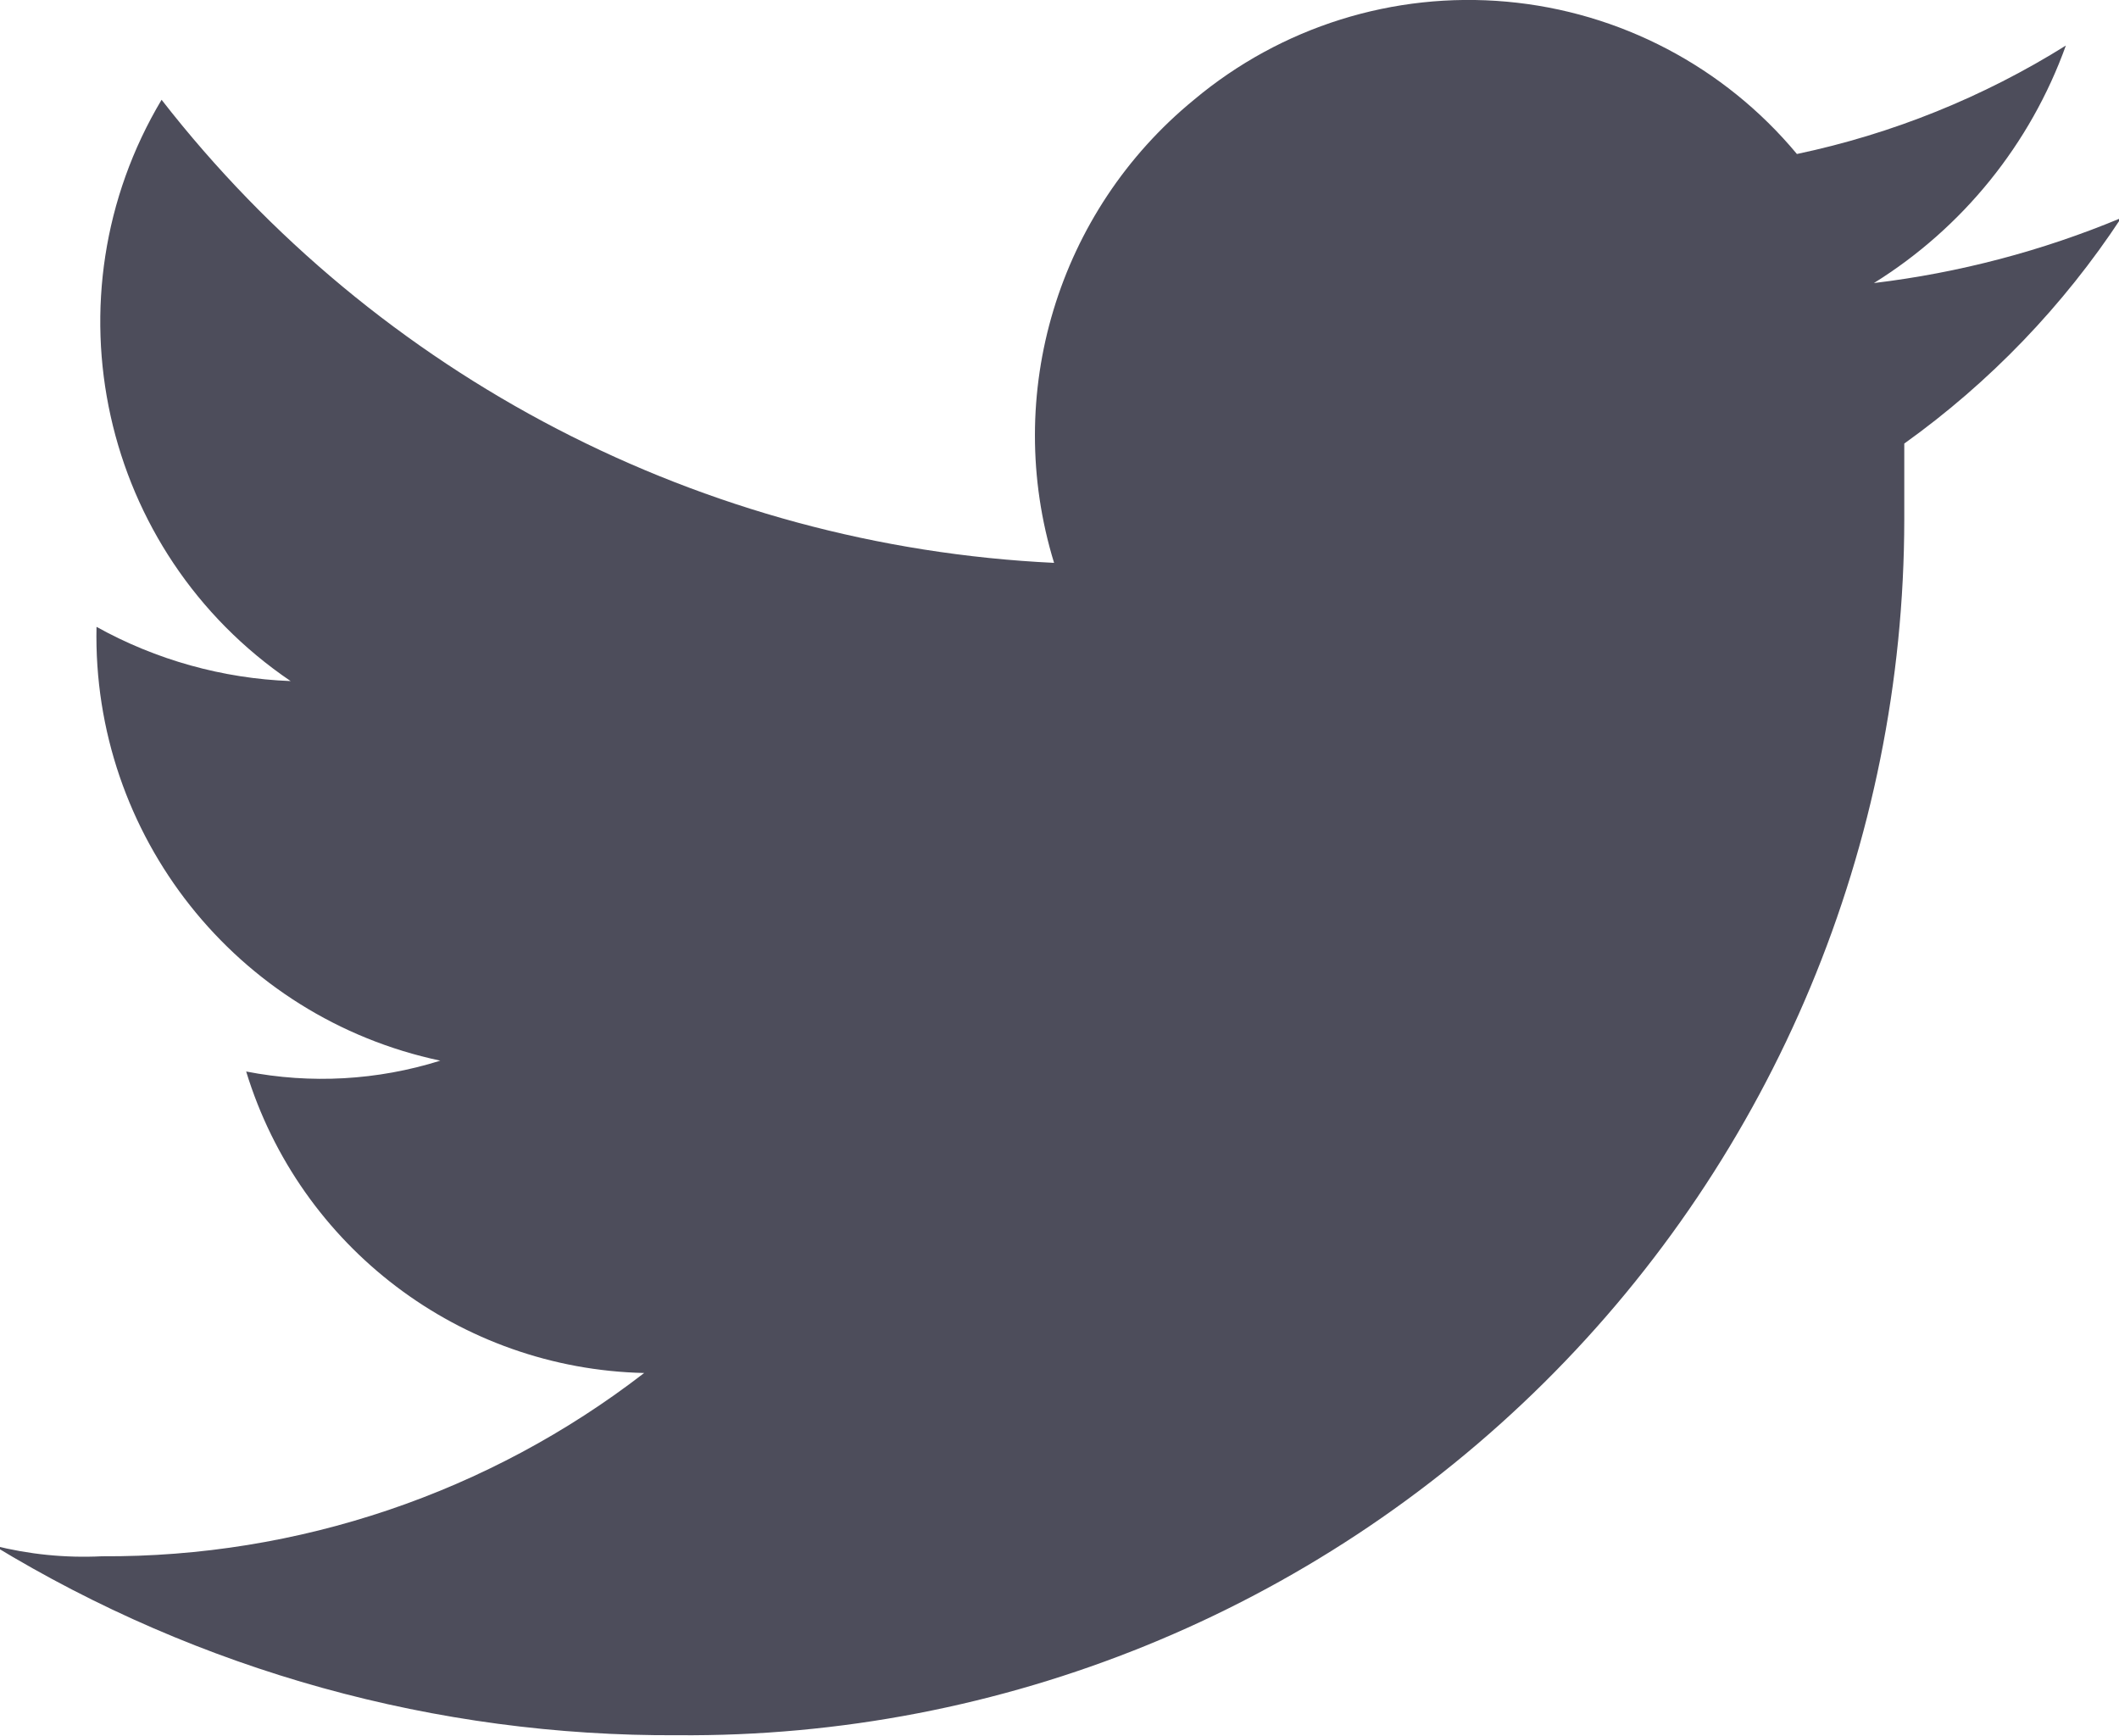
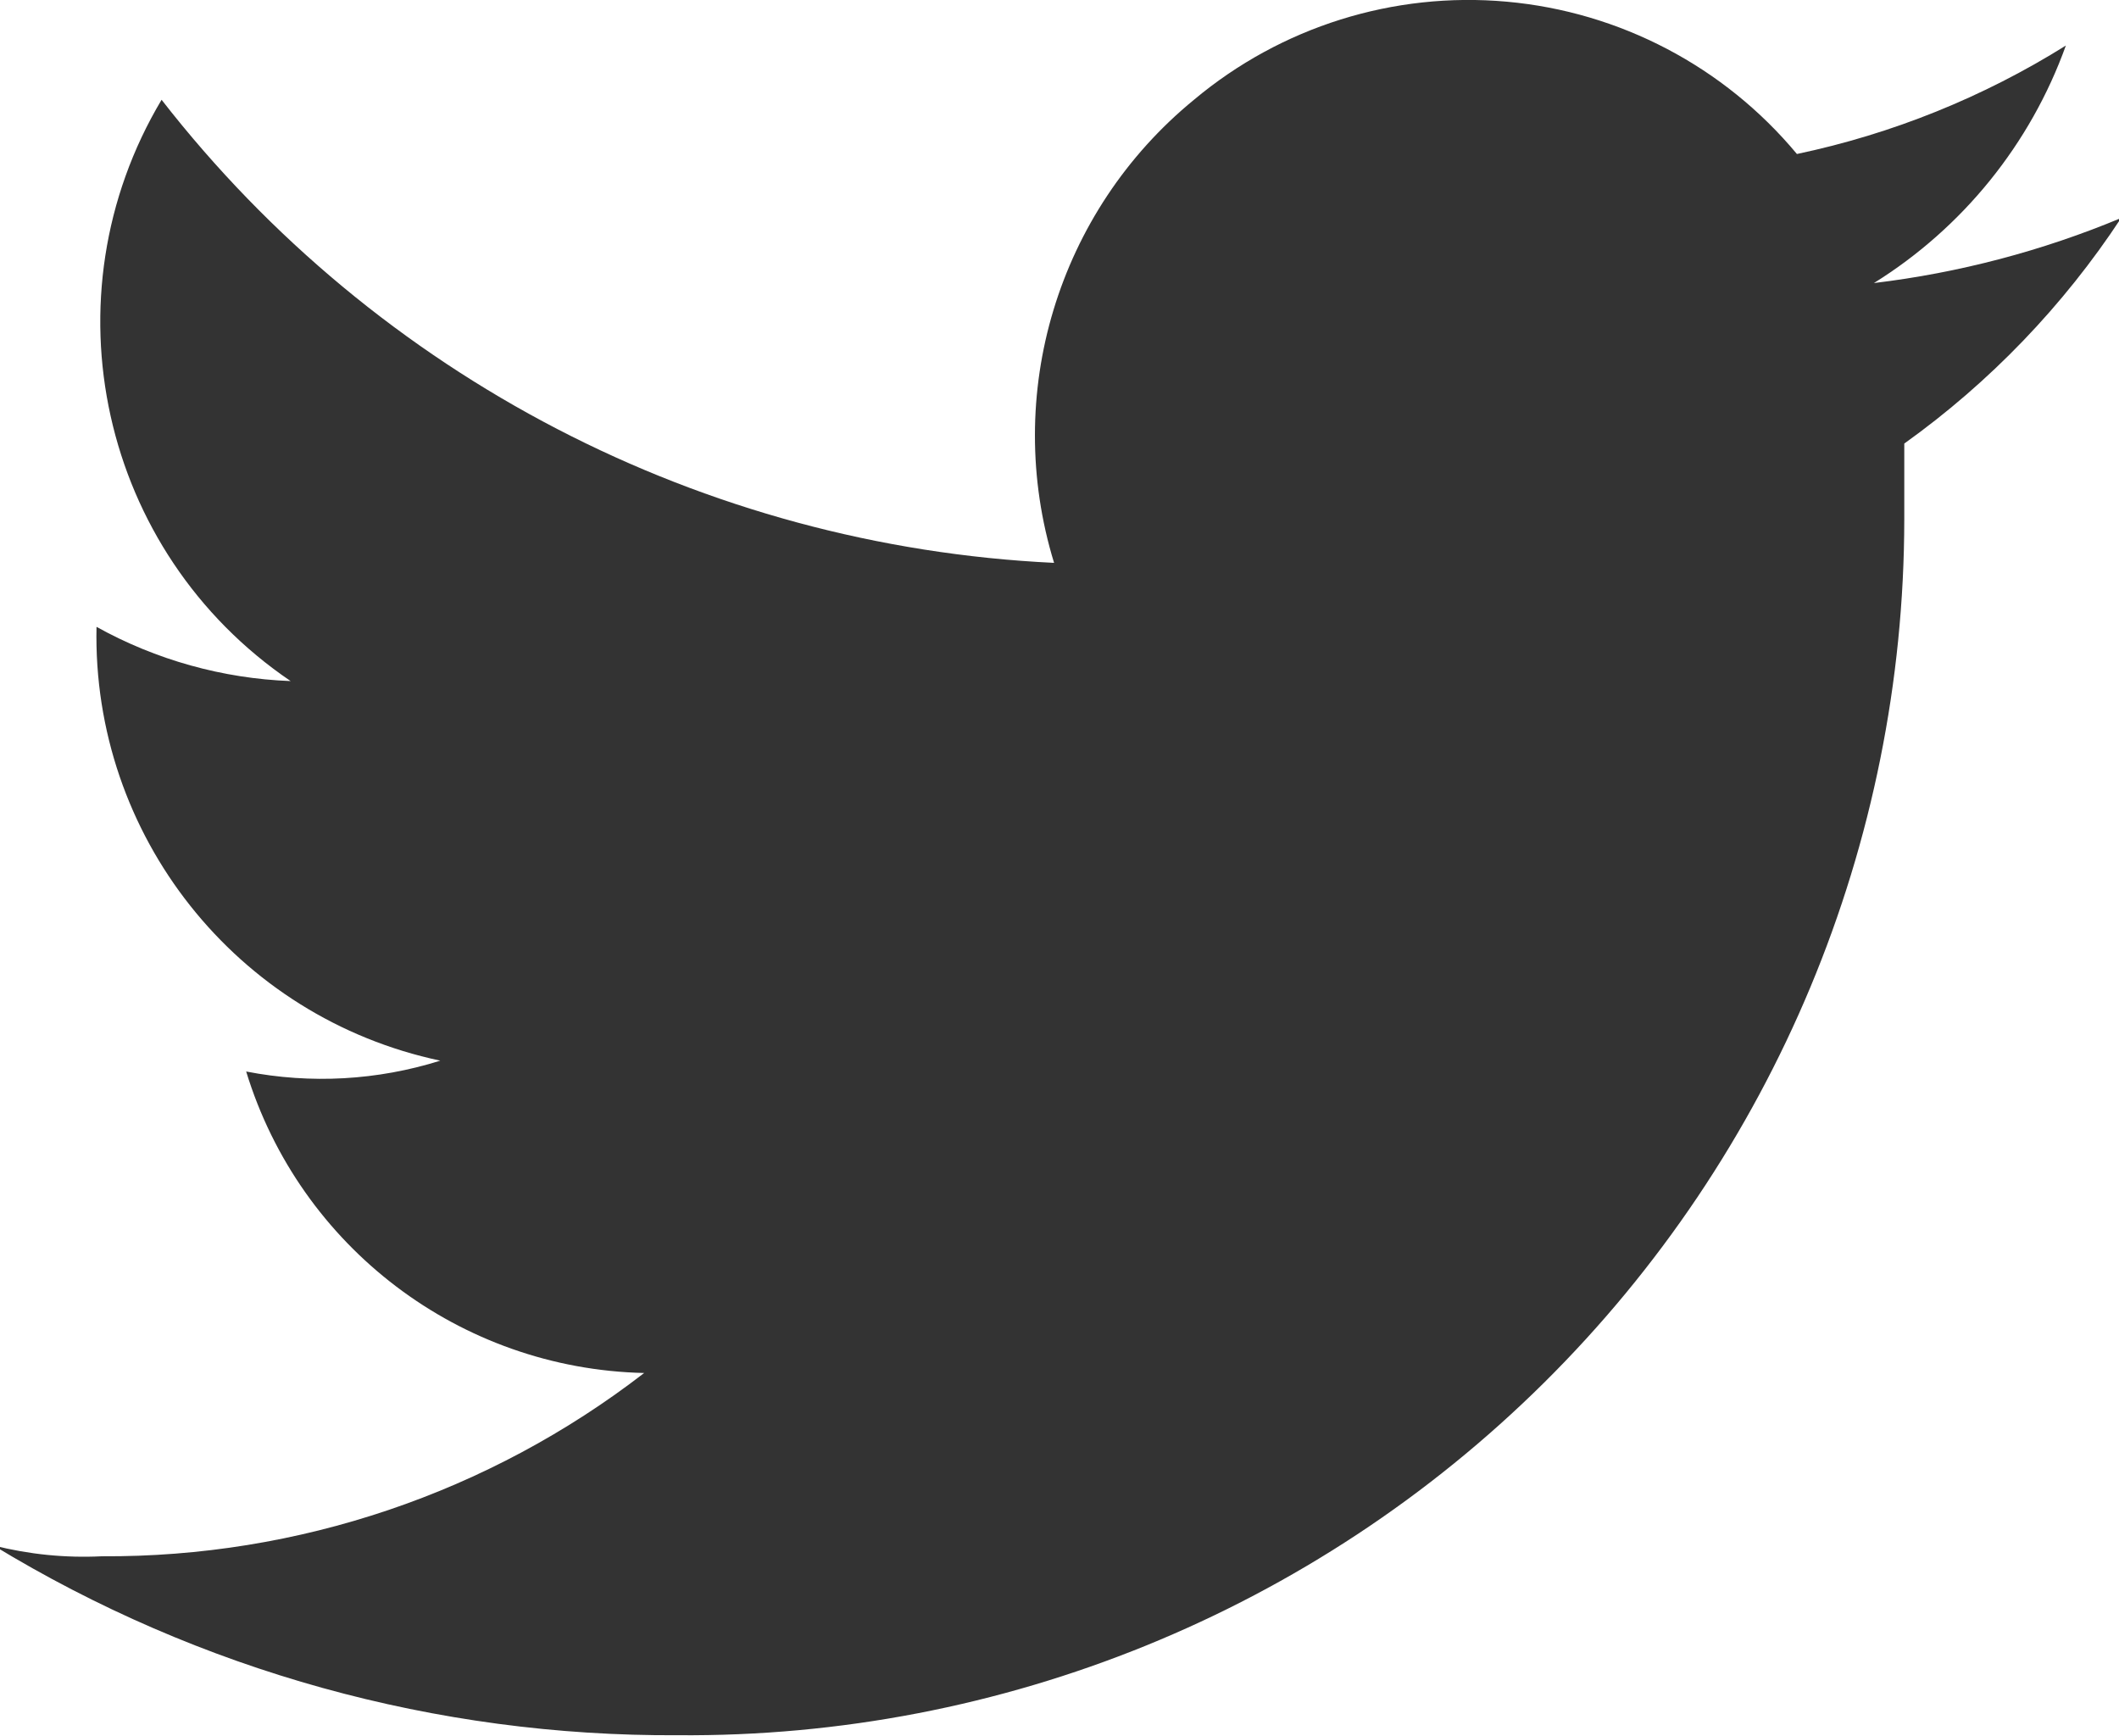
<svg xmlns="http://www.w3.org/2000/svg" id="Layer_1" data-name="Layer 1" viewBox="0 0 19.54 16">
  <defs>
-     <style>.cls-1{fill:#4d4d5b;}</style>
+     <style>.cls-1{fill:#333;}</style>
  </defs>
  <path class="cls-1" d="M6.43,16A11.22,11.22,0,0,0,17.74,4.79V4.09a7.89,7.89,0,0,0,2-2.08,8.58,8.58,0,0,1-2.28.6A4.29,4.29,0,0,0,19.23.42a7.65,7.65,0,0,1-2.48,1,3.94,3.94,0,0,0-5.56-.5A4,4,0,0,0,9.9,5.19,11.1,11.1,0,0,1,1.67.92,4,4,0,0,0,2.86,6.28a4,4,0,0,1-1.79-.5h0a4,4,0,0,0,3.17,4,3.64,3.64,0,0,1-1.79.1,3.93,3.93,0,0,0,3.67,2.78,8.1,8.1,0,0,1-5,1.69,3.38,3.38,0,0,1-1-.1A12,12,0,0,0,6.43,16" transform="translate(-0.18)" />
</svg>
